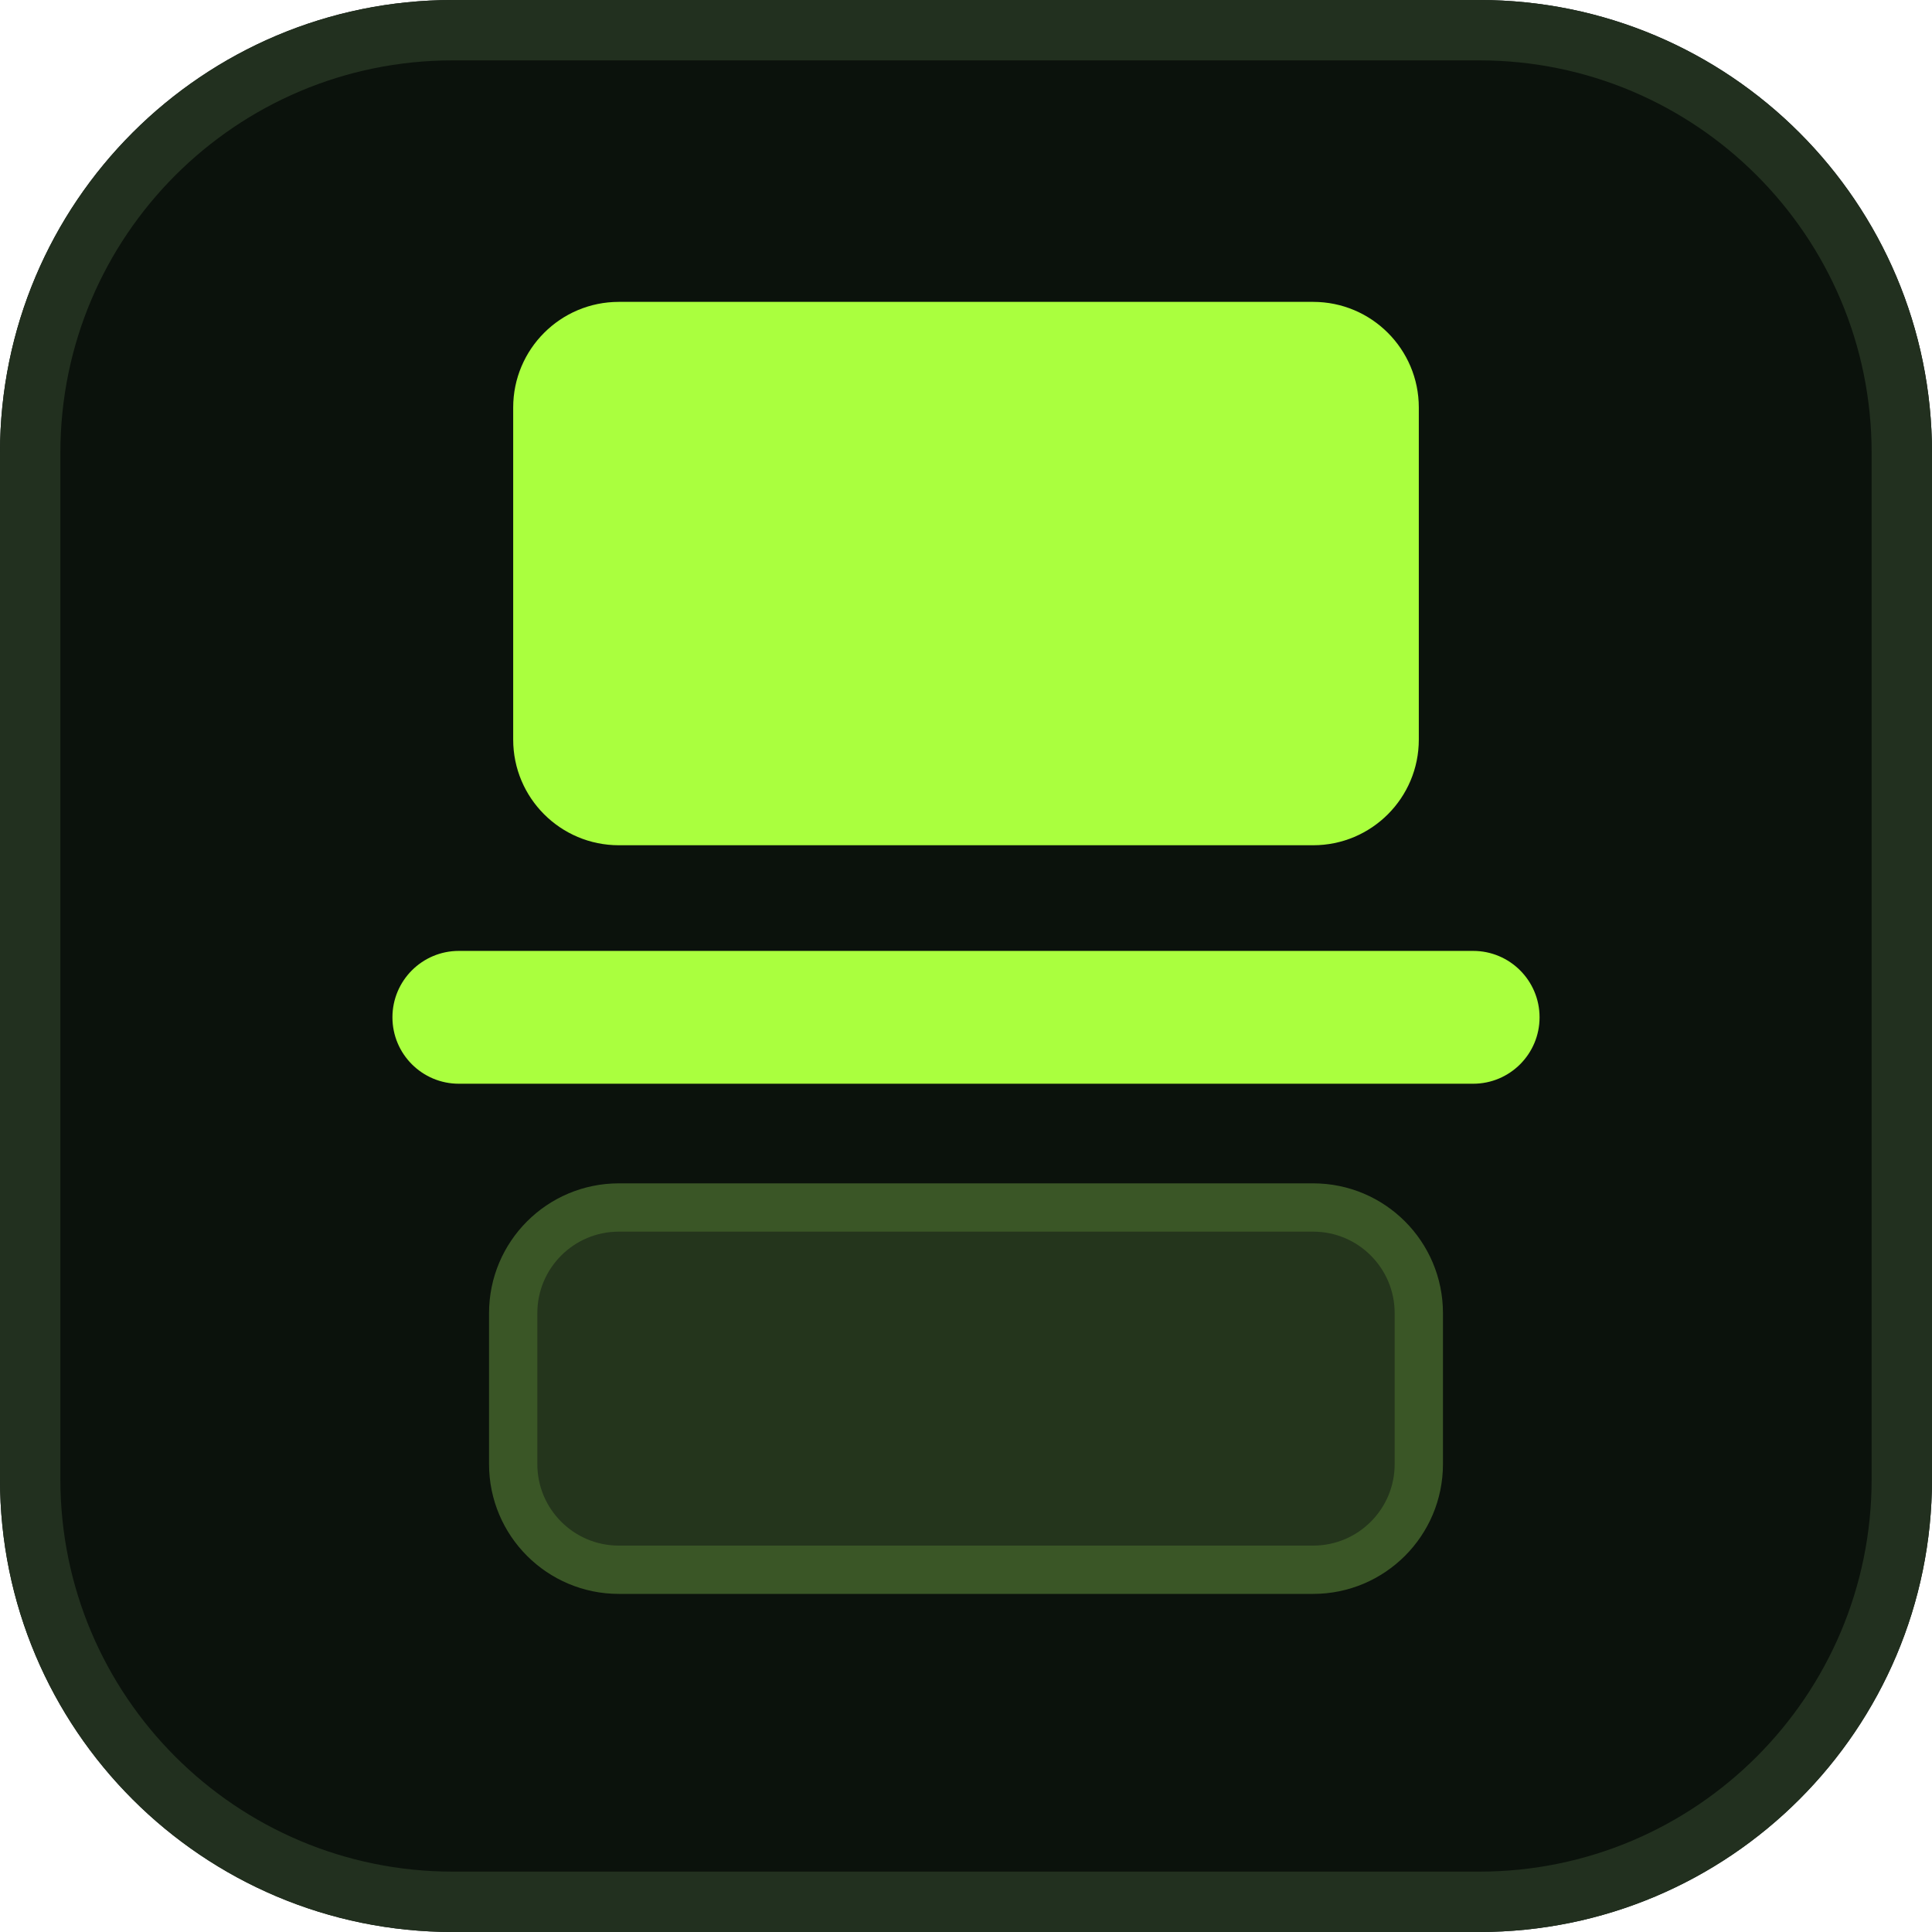
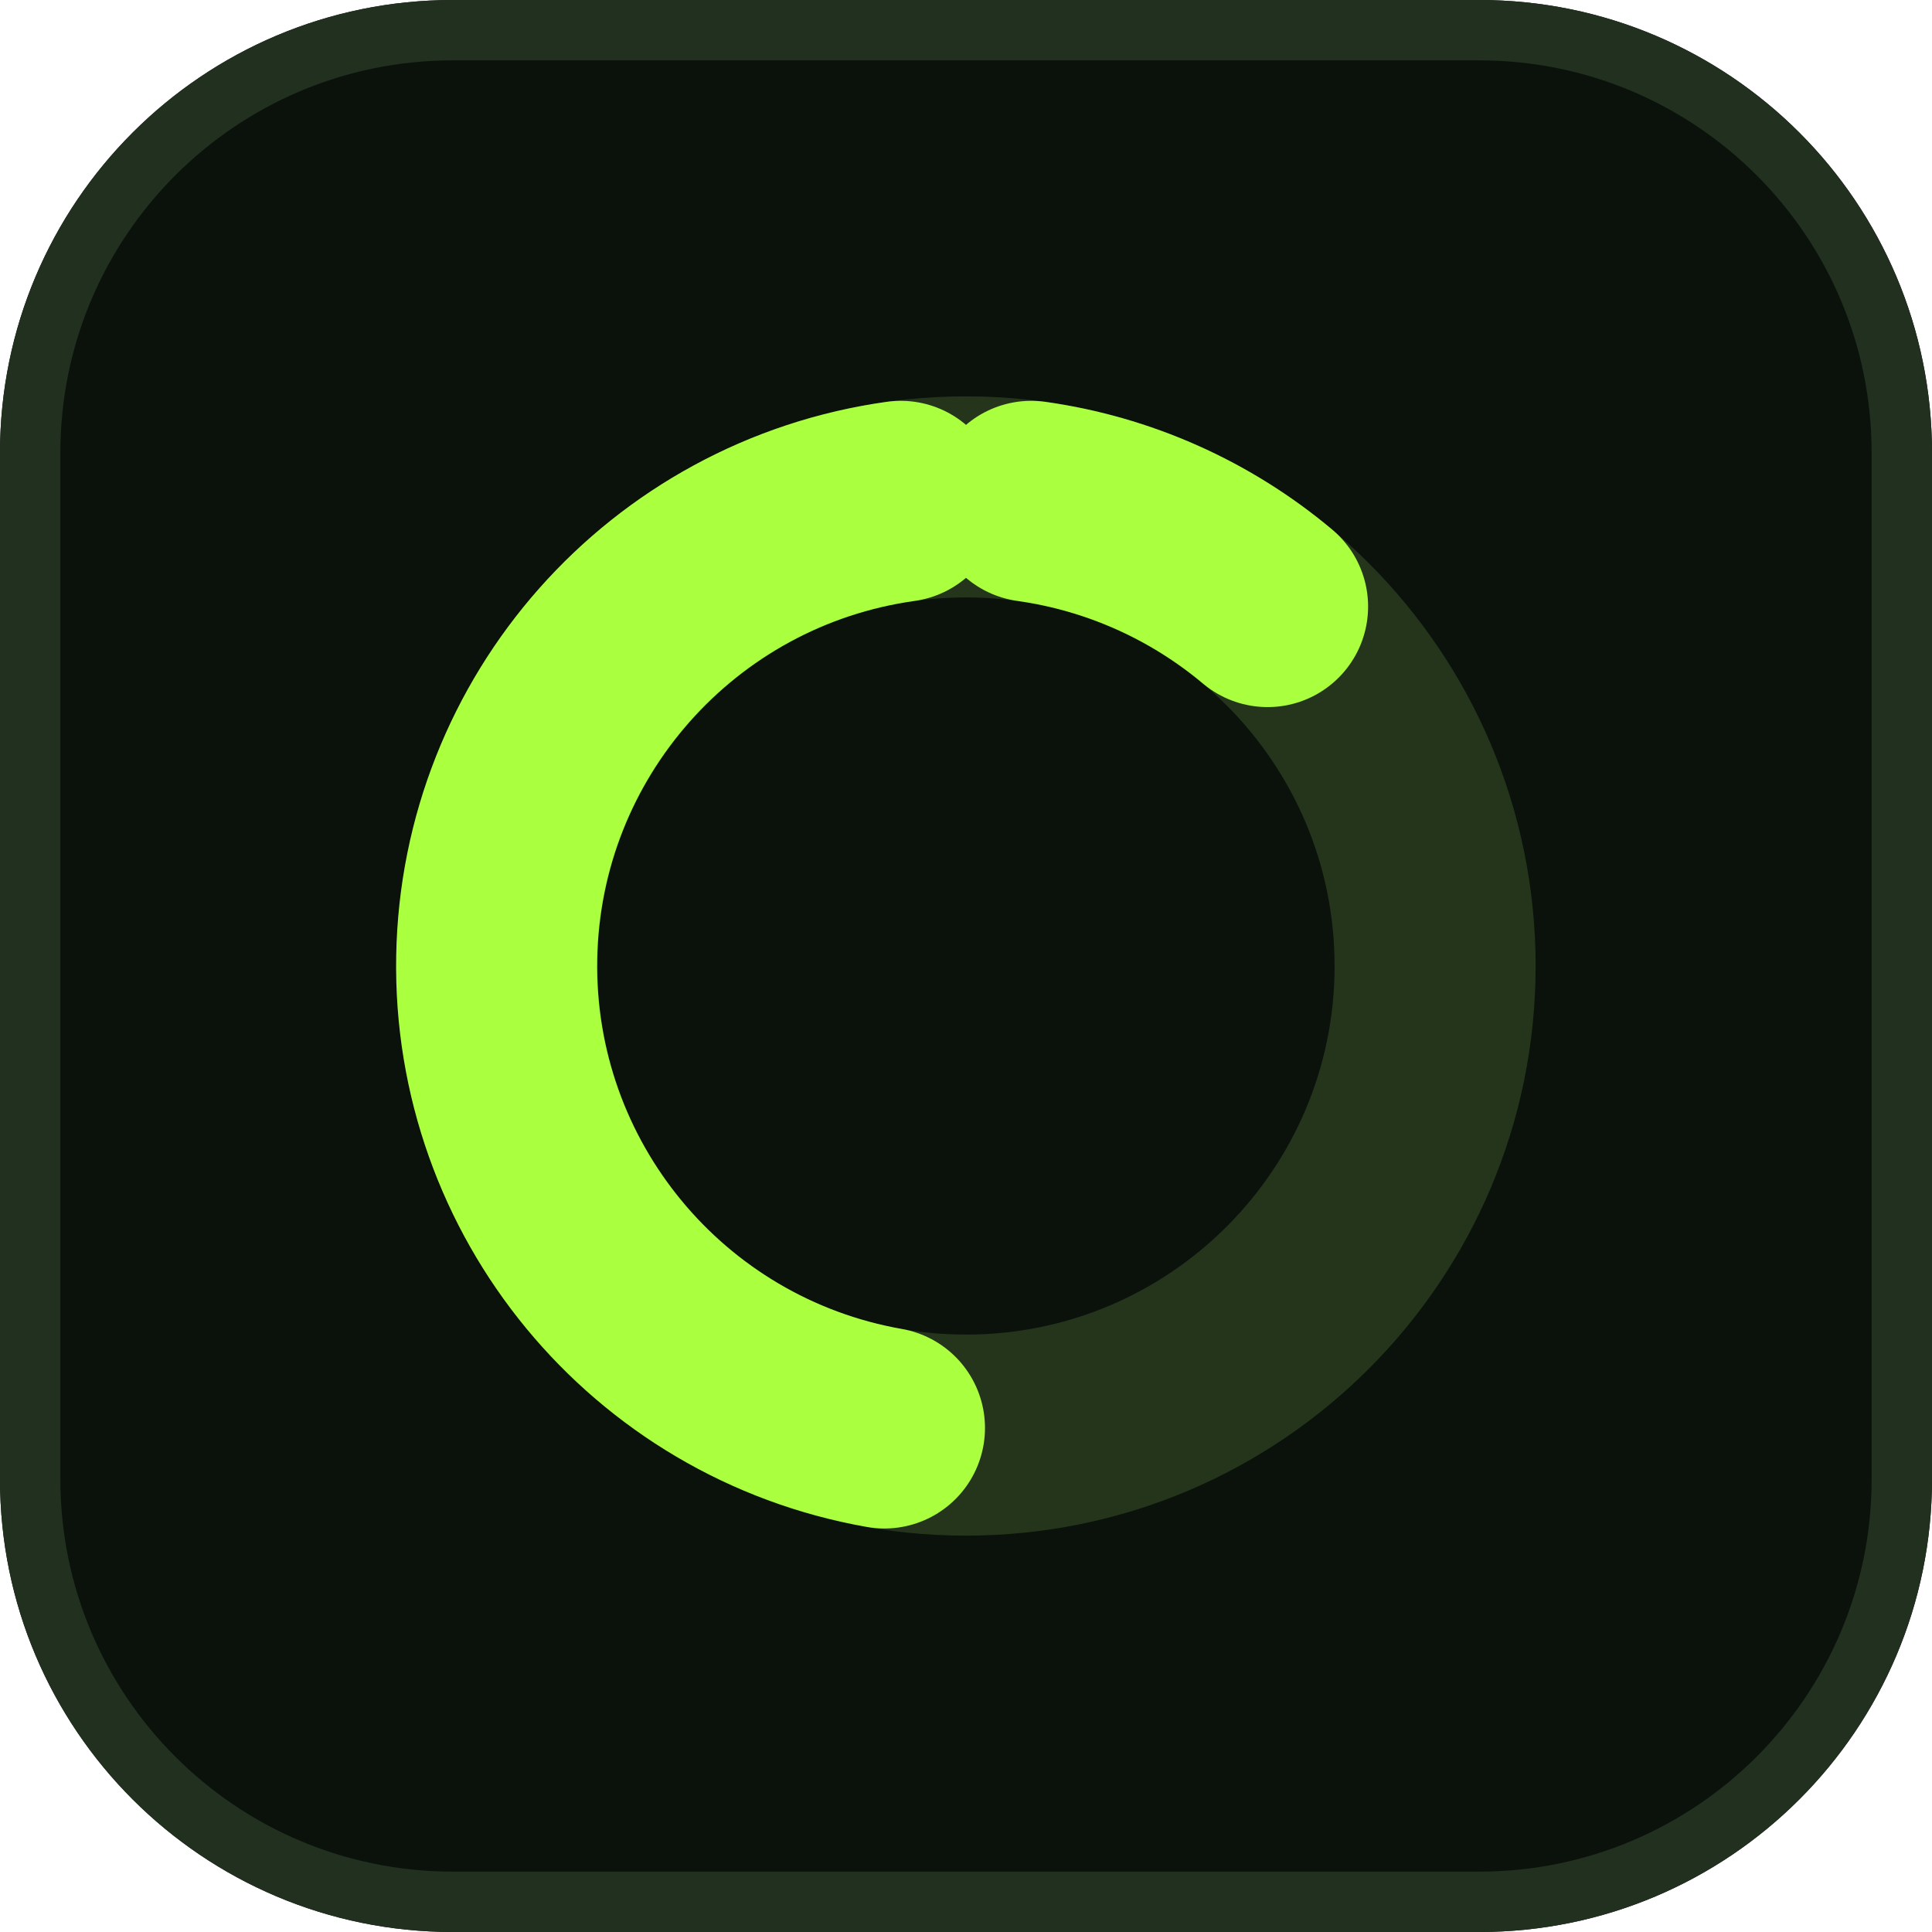
<svg xmlns="http://www.w3.org/2000/svg" width="64" height="64" viewBox="0 0 64 64">
  <rect width="64" height="64" rx="15" fill="#0B120C" />
  <rect x="1" y="1" width="62" height="62" rx="14" fill="none" stroke="#22301F" stroke-width="2" />
-   <rect x="17" y="10" width="30" height="18" rx="3.5" fill="#AAFF3E" />
-   <rect x="13" y="31.5" width="38" height="4.4" rx="2.2" fill="#AAFF3E" />
-   <rect x="17" y="40" width="30" height="12" rx="3.5" fill="#24351C" stroke="#3A5626" stroke-width="1.6" />
+   <g transform="translate(32,32) scale(0.74) translate(-32,-32)">
+     <circle cx="32" cy="32" r="21" fill="none" stroke="#24351C" stroke-width="9" />
+     <path d="M 28.35 52.68 A 21 21 0 0 1 29.08 11.20" fill="none" stroke="#AAFF3E" stroke-width="9" stroke-linecap="round" />
+     <path d="M 34.92 11.20 A 21 21 0 0 1 45.50 15.91" fill="none" stroke="#AAFF3E" stroke-width="9" stroke-linecap="round" />
+   </g>
</svg>
